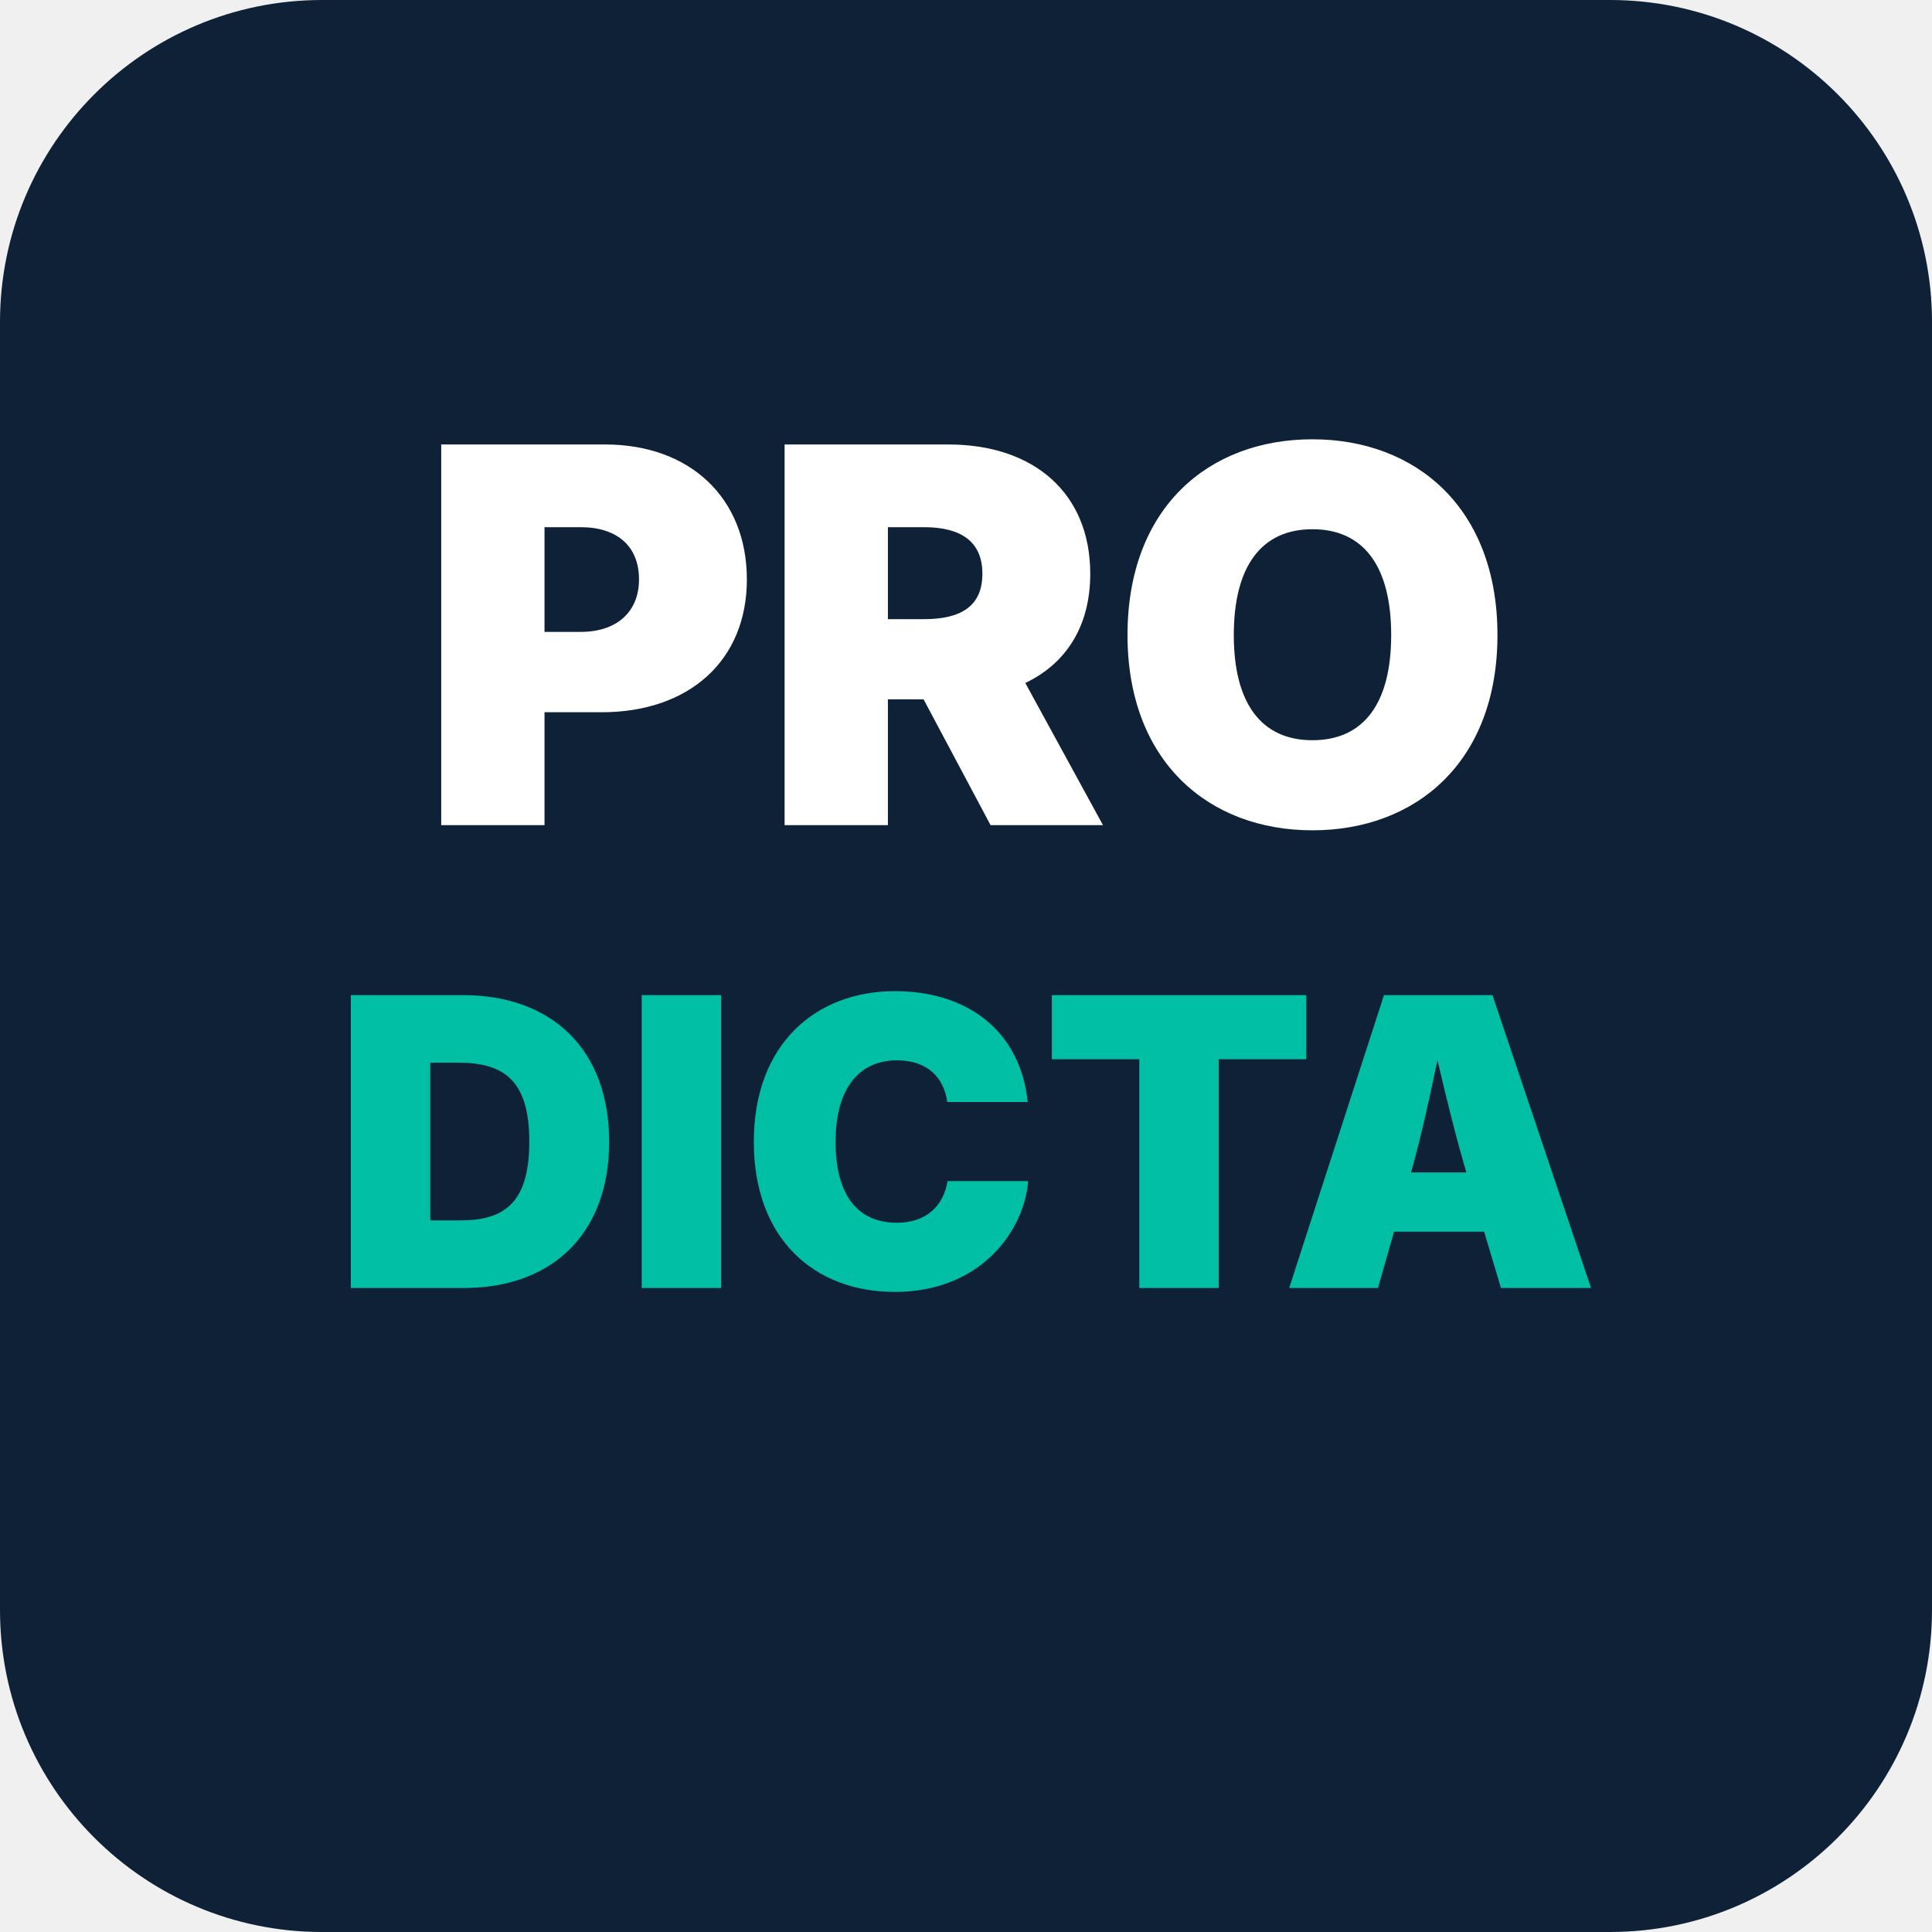
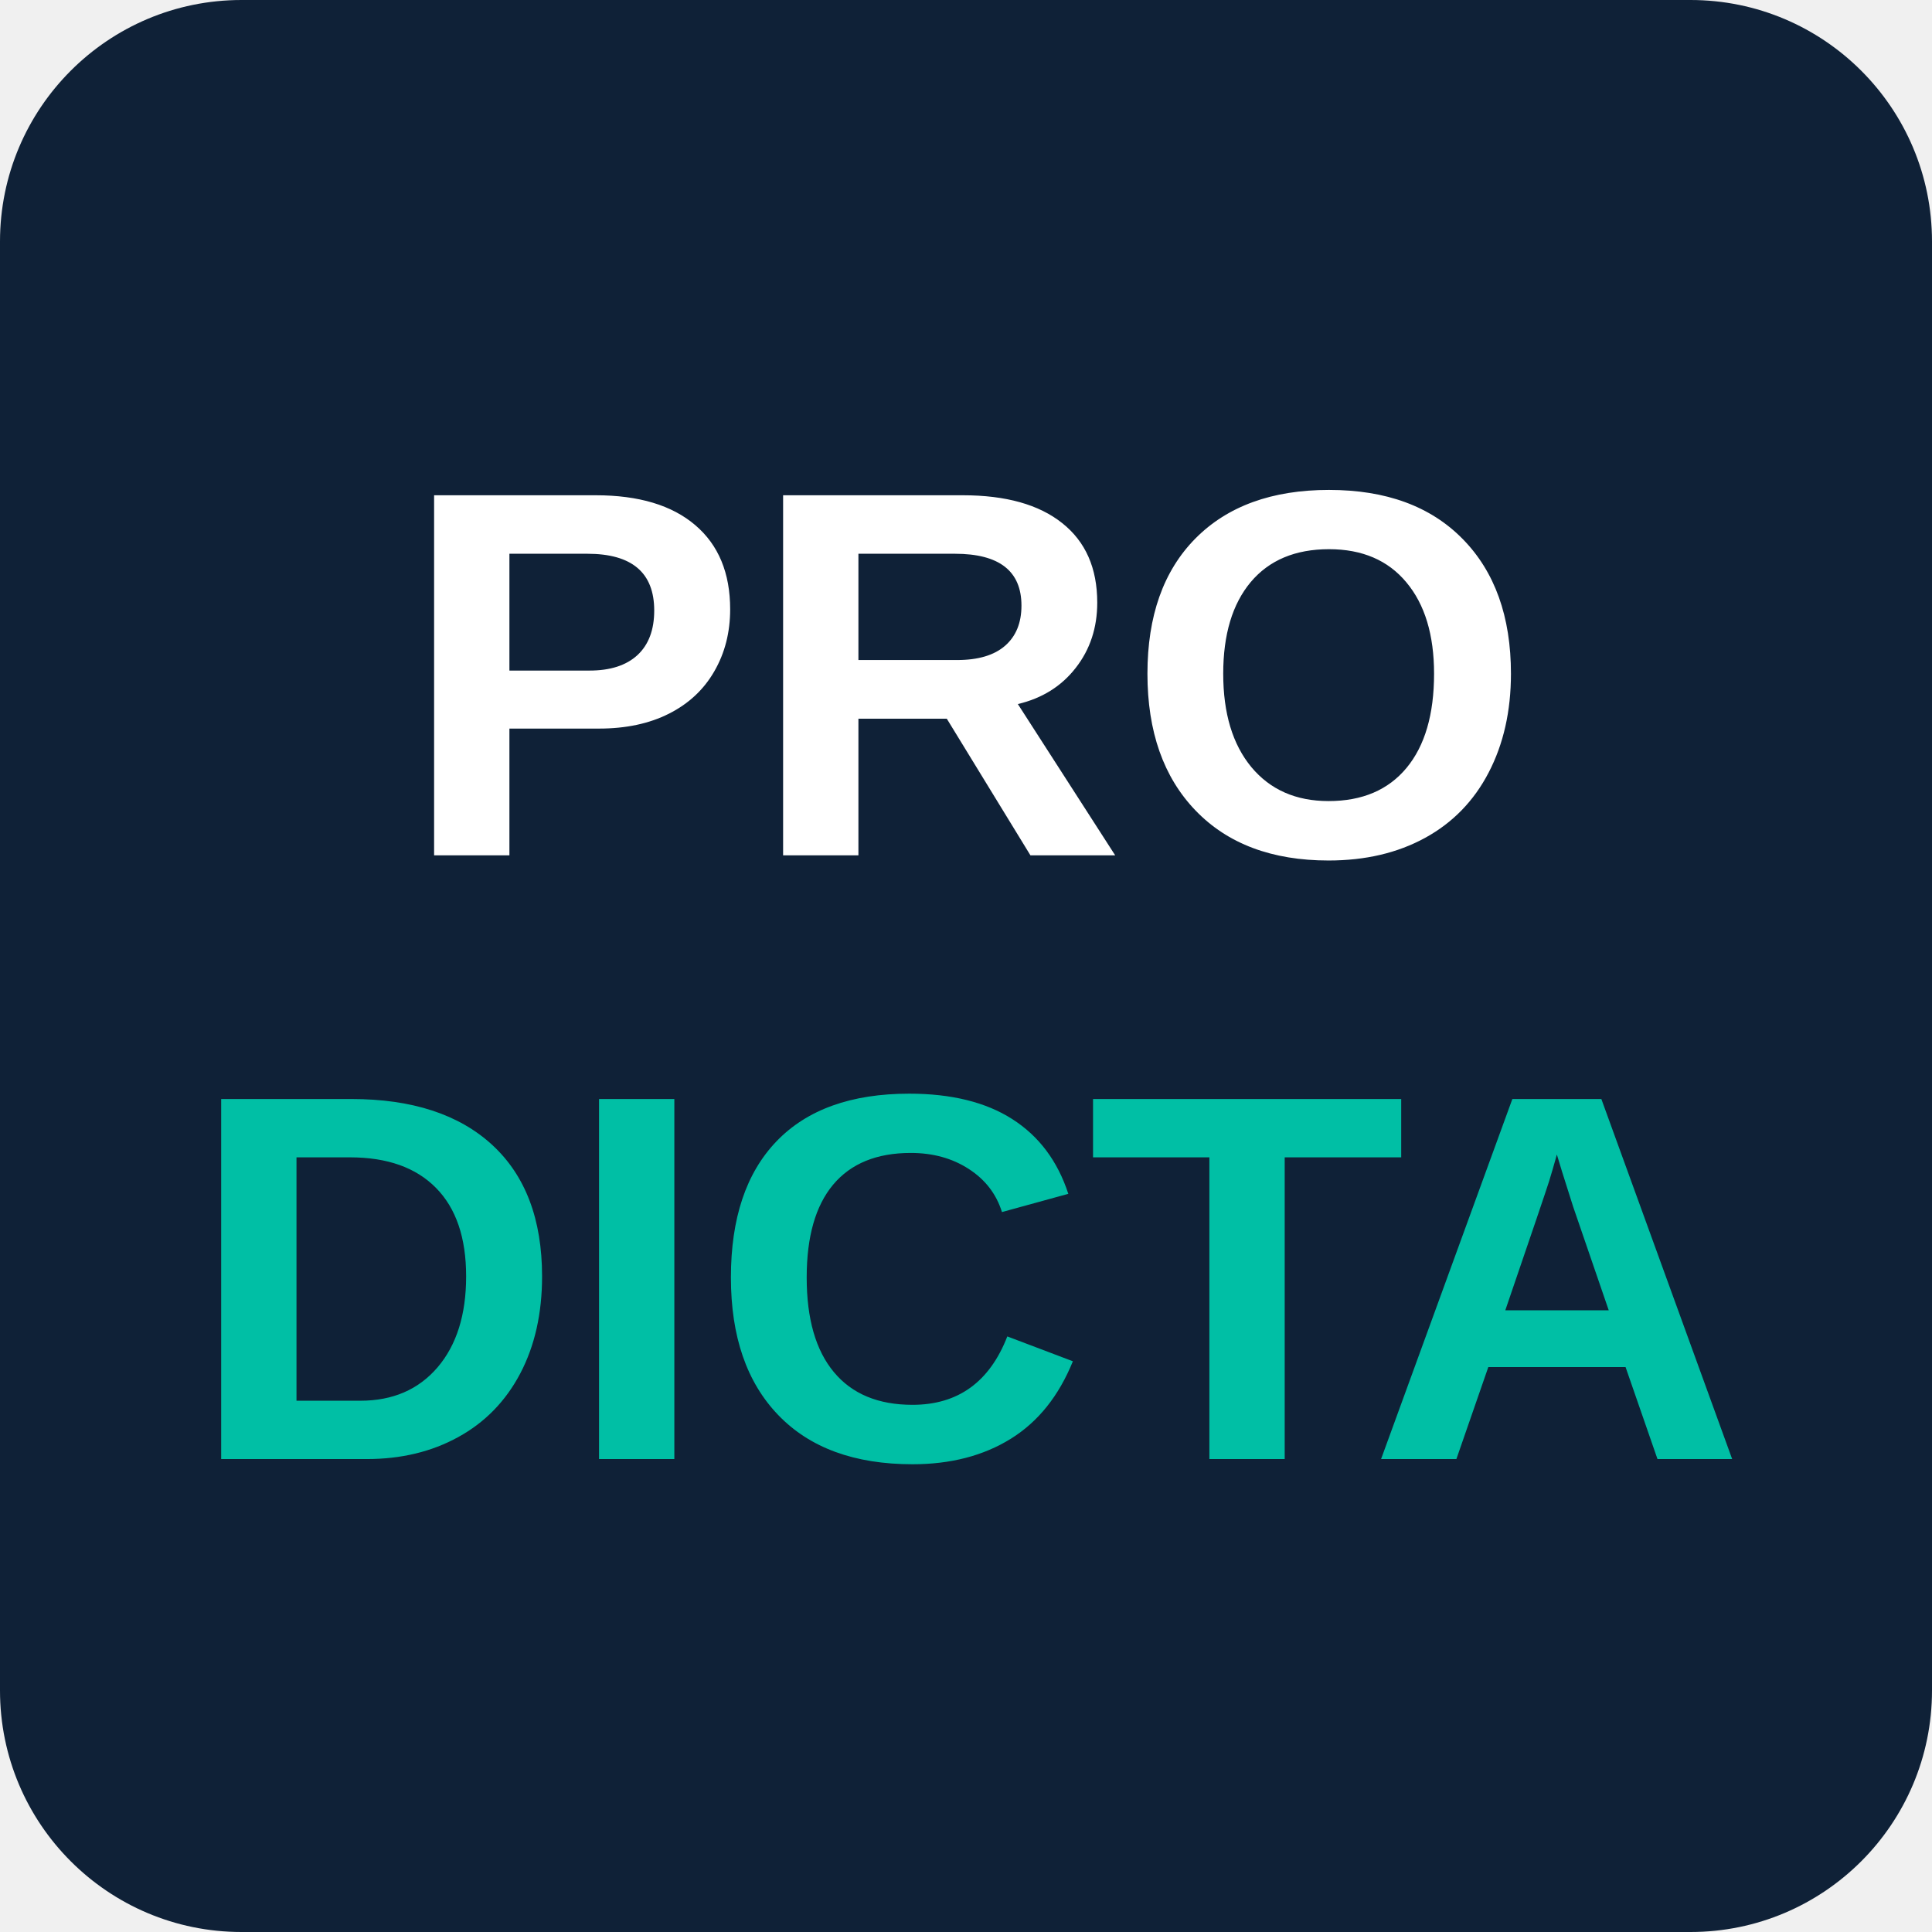
<svg xmlns="http://www.w3.org/2000/svg" width="192" height="192" viewBox="0 0 192 192">
-   <rect width="192" height="192" rx="32" fill="#0F2137" />
-   <text x="96" y="82" text-anchor="middle" font-family="system-ui,-apple-system,sans-serif" font-weight="900" font-size="52" fill="#ffffff">PRO</text>
-   <text x="96" y="128" text-anchor="middle" font-family="system-ui,-apple-system,sans-serif" font-weight="900" font-size="40" fill="#00BFA5">DICTA</text>
+   <rect width="192" height="192" rx="24" fill="#0F2137" />
+   <text x="96" y="85" text-anchor="middle" font-family="Arial, sans-serif" font-weight="bold" font-size="52" fill="#ffffff">PRO</text>
+   <text x="96" y="145" text-anchor="middle" font-family="Arial, sans-serif" font-weight="bold" font-size="52" fill="#00BFA5">DICTA</text>
</svg>
